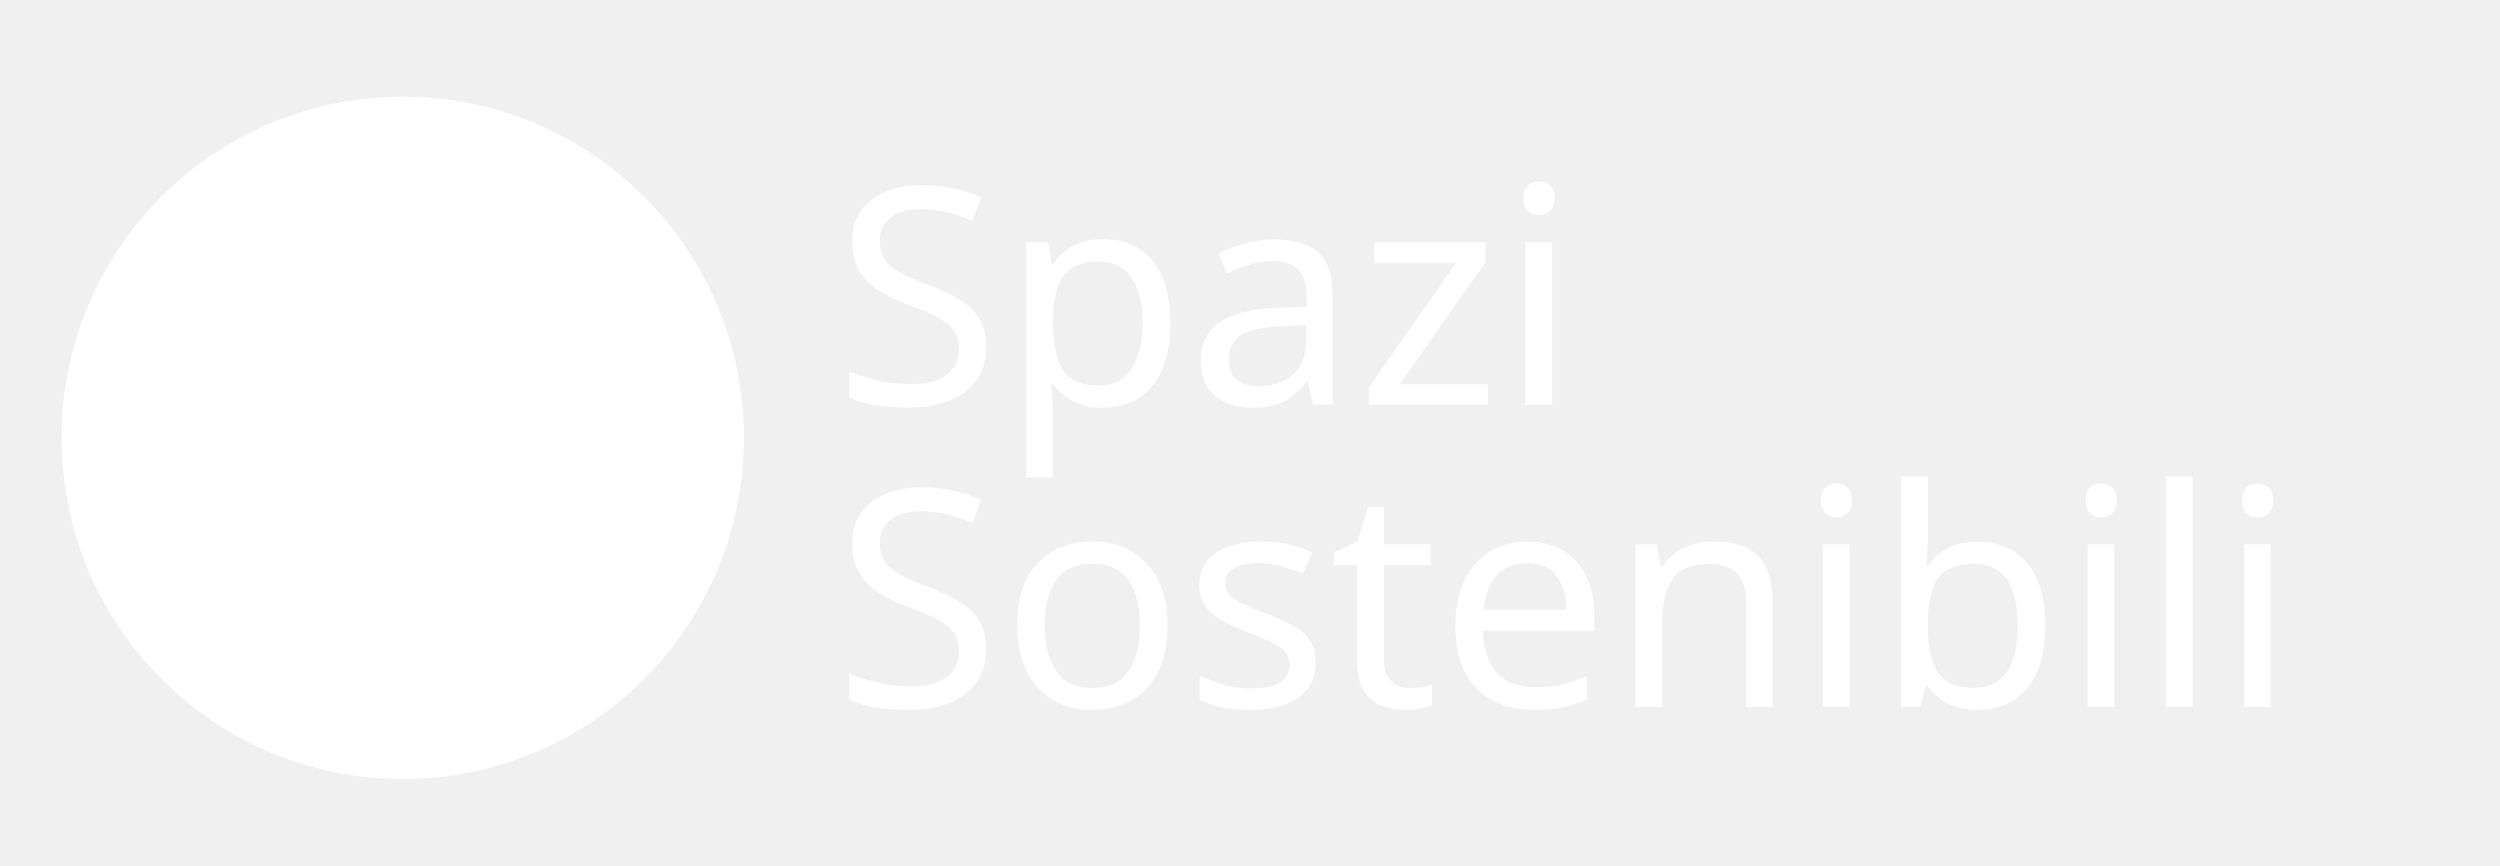
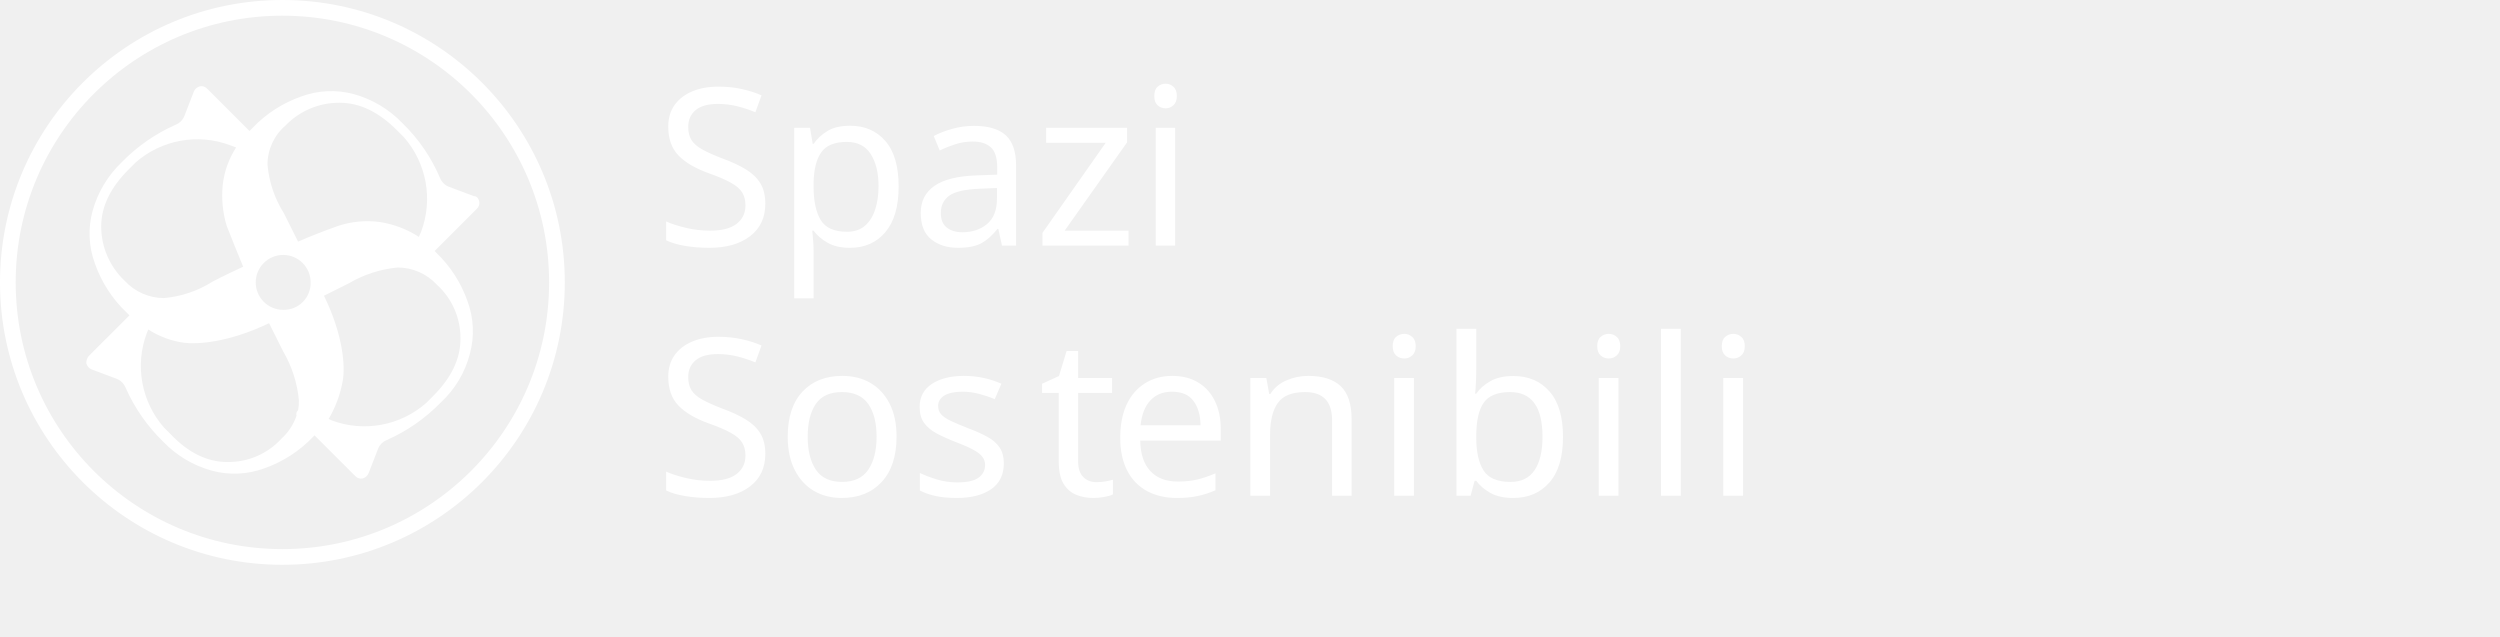
- <svg xmlns="http://www.w3.org/2000/svg" version="1.1" id="Livello_1" x="0px" y="0px" viewBox="0 0 263.8 91.3" style="enable-background:new 0 0 263.8 91.3;" xml:space="preserve">
-   <style type="text/css">
- 	.st0{fill:#FFFFFF;}
- 	.st1{fill:#FFFFFF;stroke:#FFFFFF;stroke-width:2;stroke-miterlimit:10;}
- 	.st2{fill:none;}
- 	.st3{font-family:'Prata-Regular';}
- 	.st4{font-size:32px;}
- </style>
+ <svg xmlns="http://www.w3.org/2000/svg" id="Livello_1" data-name="Livello 1" viewBox="0 0 318.7 81.1">
+   <defs>
+     <style>.cls-1,.cls-3,.cls-5{fill:#fff;}.cls-2{fill:none;stroke:#fff;stroke-miterlimit:10;stroke-width:2px;}.cls-3,.cls-5{font-size:28px;font-family:Prata-Regular, Prata;}.cls-4{letter-spacing:-0.03em;}.cls-5{letter-spacing:0.01em;}.cls-6{letter-spacing:0.02em;}</style>
+   </defs>
  <g id="LogoHome">
-     <path class="st0" d="M47.8,47.9c2.5,5.1,2.7,9.1,2.4,10.8s-0.9,3.4-1.8,4.9l0.4,0.2c4.1,1.5,8.7,0.7,12-2.2   c0.3-0.3,0.6-0.6,0.9-0.9c2.3-2.3,3.5-4.7,3.5-7.3s-1-5.1-3-6.9c-1.3-1.4-3.1-2.2-5-2.2c-2.2,0.2-4.3,0.9-6.2,2L47.8,47.9z    M40.6,31.2c0.2,2.2,0.9,4.3,2.1,6.2l1.8,3.6c1.6-0.7,3.4-1.4,5.1-2l0,0c1.7-0.6,3.5-0.7,5.3-0.5c1.8,0.3,3.5,0.9,5,1.9l0.3-0.7   c1.5-4.1,0.7-8.7-2.2-12c-0.3-0.3-0.6-0.6-0.9-0.9c-2.3-2.3-4.7-3.5-7.3-3.5s-5.1,1-6.9,2.9C41.4,27.5,40.6,29.3,40.6,31.2z    M22.4,46c1.3,1.4,3.1,2.2,5,2.2c2.2-0.2,4.3-0.9,6.2-2.1c0,0,1.5-0.8,3.9-1.9c-0.7-1.7-1.4-3.4-2.1-5.2l0,0   c-0.5-1.7-0.7-3.5-0.5-5.3c0.2-1.7,0.8-3.3,1.7-4.7l-0.8-0.3c-4.1-1.5-8.7-0.7-12,2.2c-0.3,0.3-0.6,0.6-0.9,0.9   c-2.3,2.3-3.5,4.7-3.5,7.3C19.4,41.7,20.5,44.2,22.4,46L22.4,46z M35.5,69.1c2.6,0,5.1-1,6.9-3c0.9-0.8,1.5-1.8,1.9-2.9   c-0.1-0.2,0-0.5,0.2-0.7c0.1-0.4,0.1-0.9,0.1-1.3c-0.2-2.2-0.9-4.3-2-6.2c0,0-0.7-1.4-1.8-3.6c-5.2,2.5-9.2,2.7-10.8,2.5   c-1.6-0.2-3.2-0.8-4.6-1.7l-0.2,0.5c-1.5,4.1-0.7,8.7,2.2,12c0.3,0.3,0.6,0.6,0.9,0.9C30.5,67.9,32.9,69.1,35.5,69.1z M67.6,35.9   c0.1,0.3-0.1,0.7-0.3,0.9l-5.4,5.4l0.2,0.2c1.8,1.7,3.2,3.9,4,6.2c0.8,2.1,0.9,4.5,0.3,6.7c-0.6,2.4-1.9,4.5-3.7,6.2   c-2,2-4.3,3.7-6.9,4.8c-0.5,0.2-0.9,0.6-1.1,1.1l-1.2,3.1c-0.1,0.3-0.4,0.6-0.8,0.7c-0.3,0.1-0.7-0.1-0.9-0.3l-5.2-5.2l-0.2,0.2   c-1.7,1.8-3.9,3.2-6.2,4c-2.1,0.8-4.5,0.9-6.7,0.3c-2.4-0.7-4.5-1.9-6.2-3.7c-2-2-3.7-4.3-4.8-6.9c-0.2-0.5-0.6-0.9-1.1-1.1   l-3.2-1.2c-0.3-0.1-0.6-0.4-0.7-0.8c0-0.3,0.1-0.7,0.3-0.9l5.2-5.2c-0.1-0.1-0.3-0.3-0.4-0.4c-1.8-1.7-3.2-3.9-4-6.2   c-0.8-2.1-0.9-4.5-0.3-6.7c0.7-2.4,1.9-4.5,3.7-6.2c2-2,4.3-3.7,6.9-4.8c0.5-0.2,0.9-0.6,1.1-1.1l1.2-3.1c0.1-0.3,0.4-0.6,0.8-0.7   c0.3-0.1,0.7,0.1,0.9,0.3l5.4,5.4c0.1-0.1,0.3-0.3,0.4-0.4c1.7-1.8,3.9-3.2,6.2-4c2.1-0.8,4.5-0.9,6.7-0.3c2.4,0.7,4.5,1.9,6.2,3.7   c2,2,3.7,4.3,4.8,7c0.2,0.5,0.6,0.9,1.1,1.1l3.2,1.2C67.3,35.2,67.5,35.5,67.6,35.9L67.6,35.9z M46.1,46.2c0-1.9-1.6-3.5-3.5-3.5   s-3.5,1.6-3.5,3.5s1.6,3.5,3.5,3.5l0,0C44.5,49.8,46.1,48.2,46.1,46.2z" />
-     <circle class="st1" cx="42.5" cy="46.2" r="35" />
+     <path class="cls-1" d="M47.8,47.9c2.5,5.1,2.7,9.1,2.4,10.8a14.49,14.49,0,0,1-1.8,4.9l.4.2a11.93,11.93,0,0,0,12-2.2l.9-.9c2.3-2.3,3.5-4.7,3.5-7.3a9.17,9.17,0,0,0-3-6.9,6.82,6.82,0,0,0-5-2.2,15.09,15.09,0,0,0-6.2,2ZM40.6,31.2a13.88,13.88,0,0,0,2.1,6.2L44.5,41c1.6-.7,3.4-1.4,5.1-2h0a11.87,11.87,0,0,1,5.3-.5,12.68,12.68,0,0,1,5,1.9l.3-.7a11.93,11.93,0,0,0-2.2-12l-.9-.9c-2.3-2.3-4.7-3.5-7.3-3.5a9.44,9.44,0,0,0-6.9,2.9A6.56,6.56,0,0,0,40.6,31.2ZM22.4,46a6.82,6.82,0,0,0,5,2.2,13.88,13.88,0,0,0,6.2-2.1s1.5-.8,3.9-1.9c-.7-1.7-1.4-3.4-2.1-5.2h0a13.51,13.51,0,0,1-.5-5.3A11.09,11.09,0,0,1,36.6,29l-.8-.3a11.93,11.93,0,0,0-12,2.2l-.9.9c-2.3,2.3-3.5,4.7-3.5,7.3a9.54,9.54,0,0,0,3,6.9ZM35.5,69.1a9.17,9.17,0,0,0,6.9-3,7,7,0,0,0,1.9-2.9.66.66,0,0,1,.2-.7,5.7,5.7,0,0,0,.1-1.3,15.09,15.09,0,0,0-2-6.2l-1.8-3.6c-5.2,2.5-9.2,2.7-10.8,2.5a11.18,11.18,0,0,1-4.6-1.7l-.2.5a11.93,11.93,0,0,0,2.2,12l.9.9C30.5,67.9,32.9,69.1,35.5,69.1ZM67.6,35.9a1,1,0,0,1-.3.9l-5.4,5.4.2.2a15.79,15.79,0,0,1,4,6.2,11,11,0,0,1,.3,6.7,12.77,12.77,0,0,1-3.7,6.2,22,22,0,0,1-6.9,4.8,2,2,0,0,0-1.1,1.1l-1.2,3.1a1.14,1.14,0,0,1-.8.7,1,1,0,0,1-.9-.3l-5.2-5.2-.2.2a15.79,15.79,0,0,1-6.2,4,11,11,0,0,1-6.7.3,13.58,13.58,0,0,1-6.2-3.7,22,22,0,0,1-4.8-6.9,2,2,0,0,0-1.1-1.1l-3.2-1.2a1.14,1.14,0,0,1-.7-.8,1.4,1.4,0,0,1,.3-.9L23,50.4l-.4-.4a15.79,15.79,0,0,1-4-6.2,11,11,0,0,1-.3-6.7A13.58,13.58,0,0,1,22,30.9a22,22,0,0,1,6.9-4.8A2,2,0,0,0,30,25l1.2-3.1a1.14,1.14,0,0,1,.8-.7,1,1,0,0,1,.9.3l5.4,5.4.4-.4a15.79,15.79,0,0,1,6.2-4,11,11,0,0,1,6.7-.3,13.58,13.58,0,0,1,6.2,3.7,21.31,21.31,0,0,1,4.8,7A2,2,0,0,0,63.7,34l3.2,1.2c.4,0,.6.3.7.7ZM46.1,46.2a3.5,3.5,0,1,0-3.5,3.5h0A3.42,3.42,0,0,0,46.1,46.2Z" transform="translate(-6.5 -10.2)" />
+     <circle class="cls-2" cx="36" cy="36" r="35" />
  </g>
-   <rect x="88" y="17.1" class="st2" width="159.5" height="26.1" />
-   <text transform="matrix(1 0 0 1 88 42.7098)" class="st0 st3 st4">Spazi</text>
-   <rect x="88" y="49" class="st2" width="170.2" height="40.3" />
-   <text transform="matrix(1 0 0 1 88 74.5996)" class="st0 st3 st4">Sostenibili</text>
+   <text class="cls-3" transform="translate(83.5 31.31)">Spazi</text>
+   <text class="cls-3" transform="translate(83.5 63.2)">Sos<tspan class="cls-4" x="48.89" y="0">t</tspan>
+     <tspan x="57.76" y="0">e</tspan>
+   </text>
+   <text class="cls-5" transform="translate(156.97 63.2) scale(1.02 1)">n<tspan class="cls-6" x="17.98" y="0">ibili</tspan>
+   </text>
</svg>
